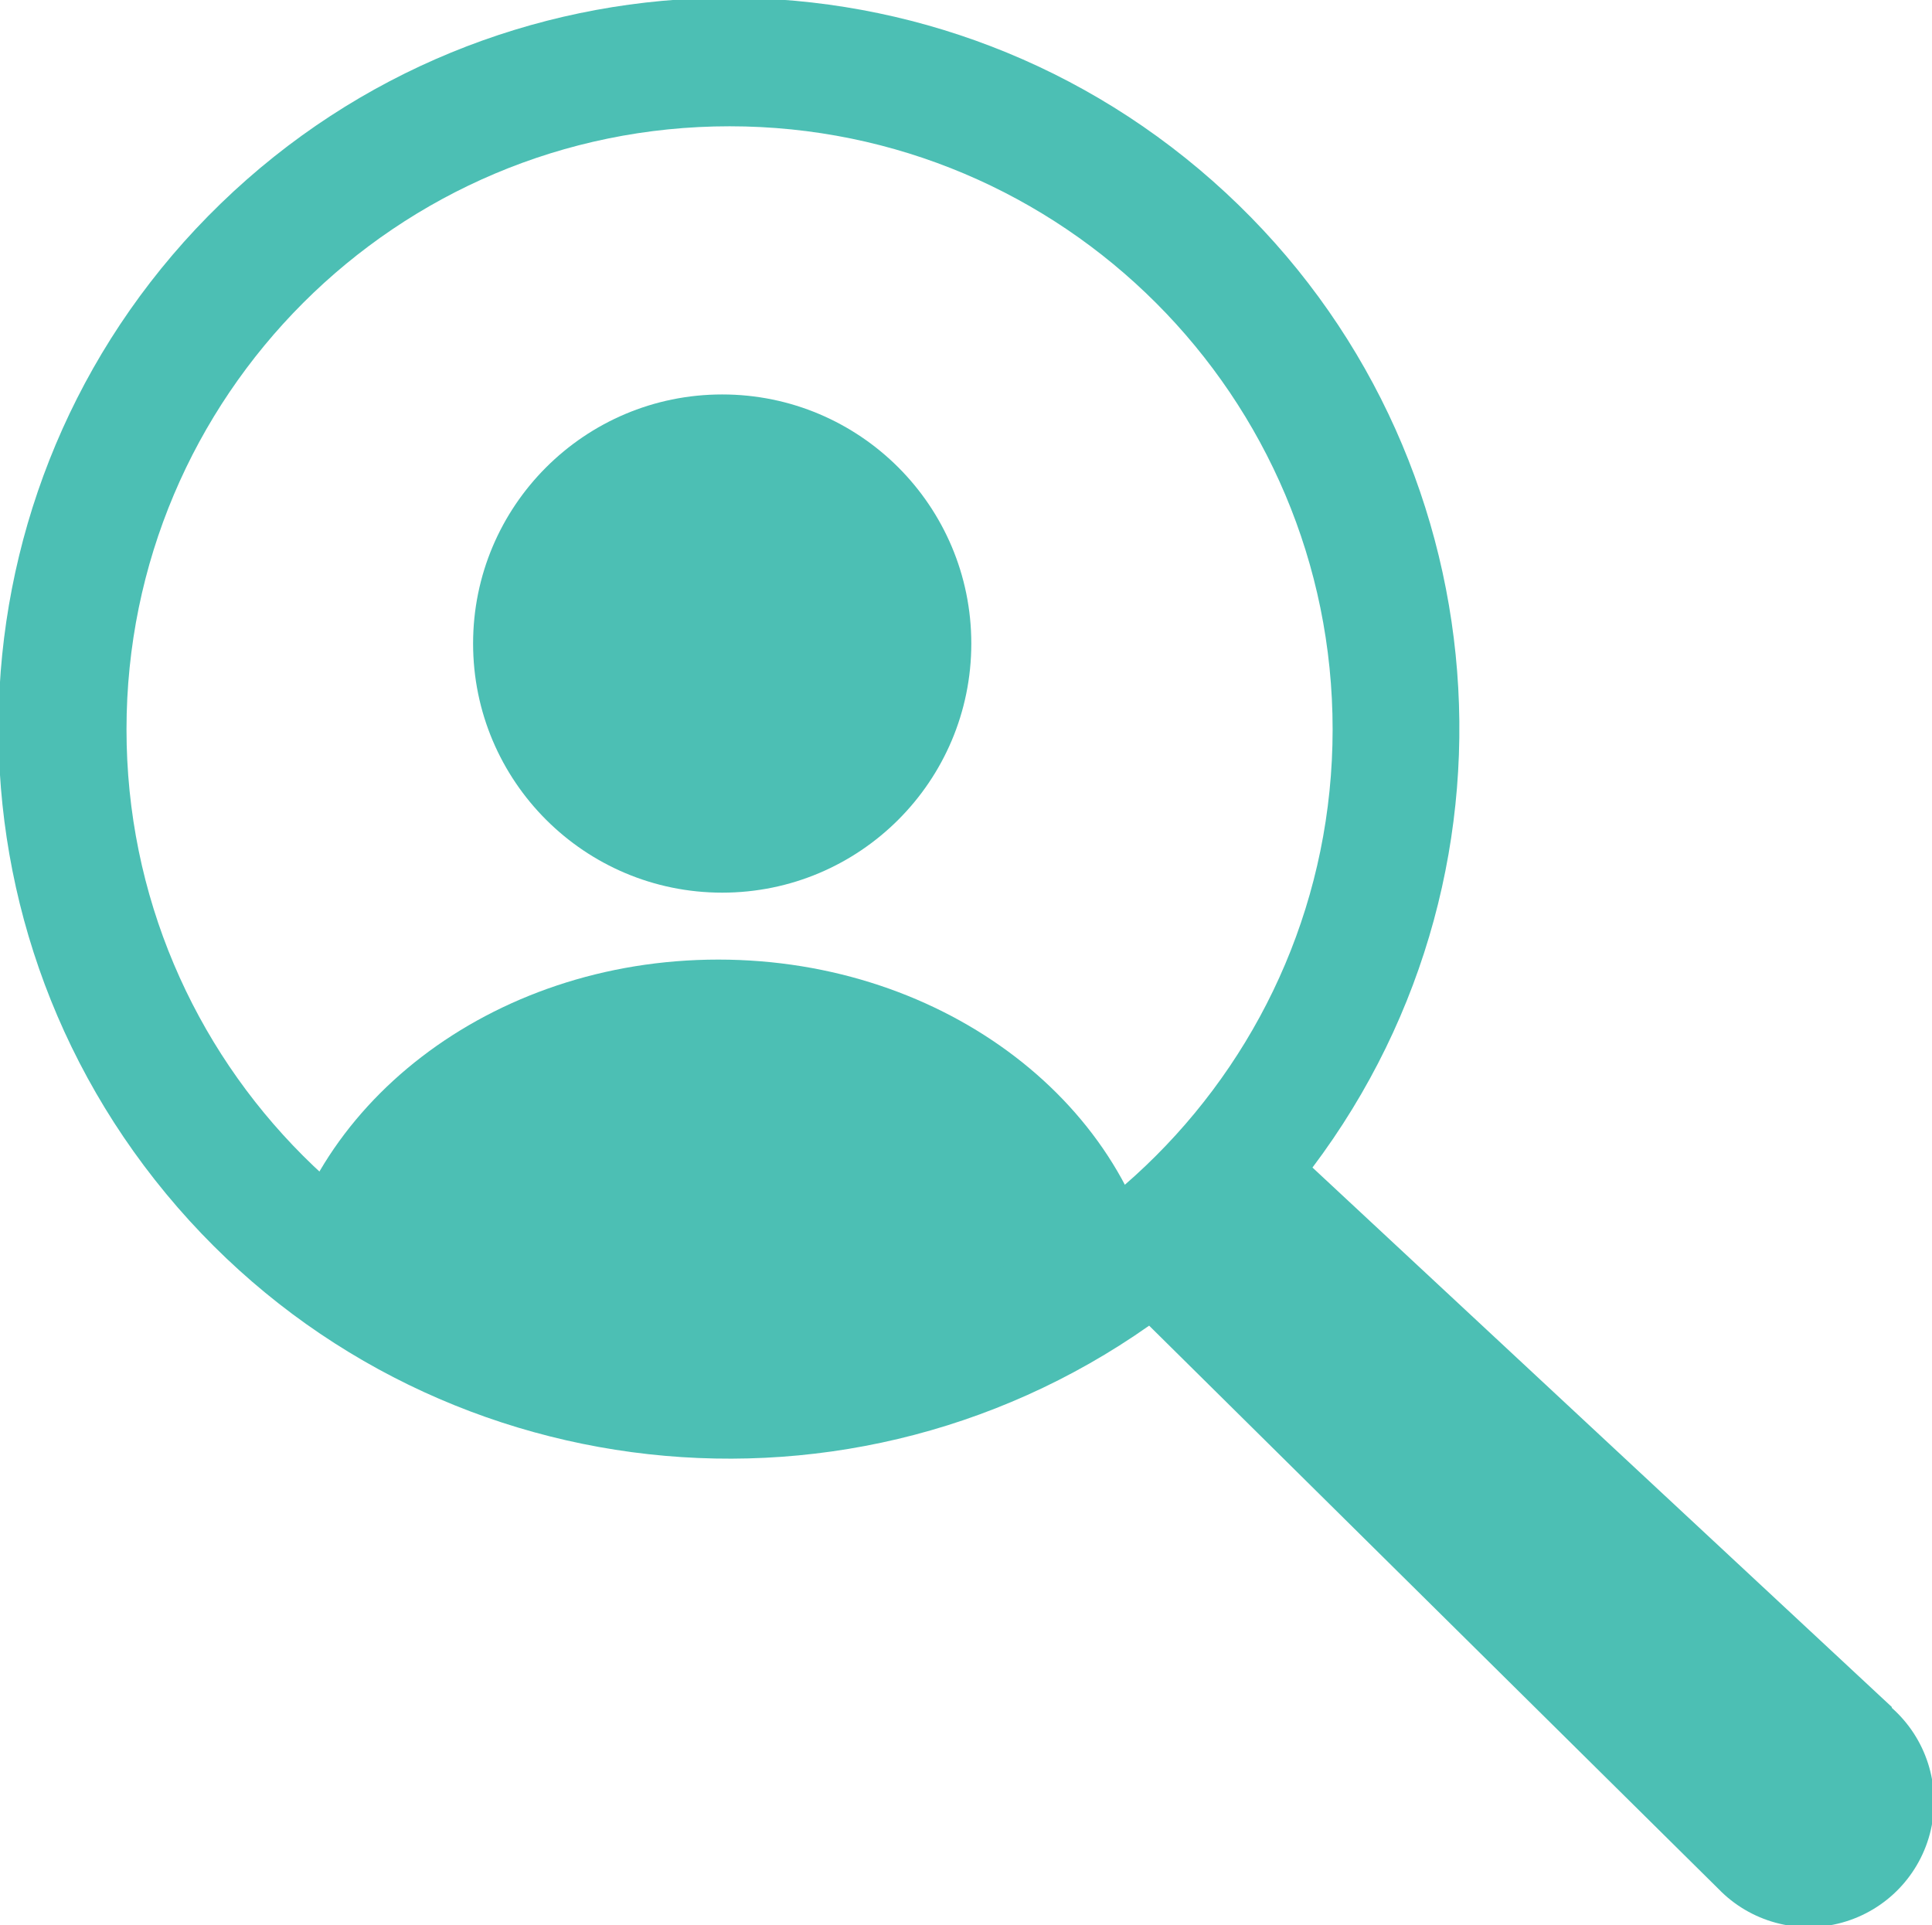
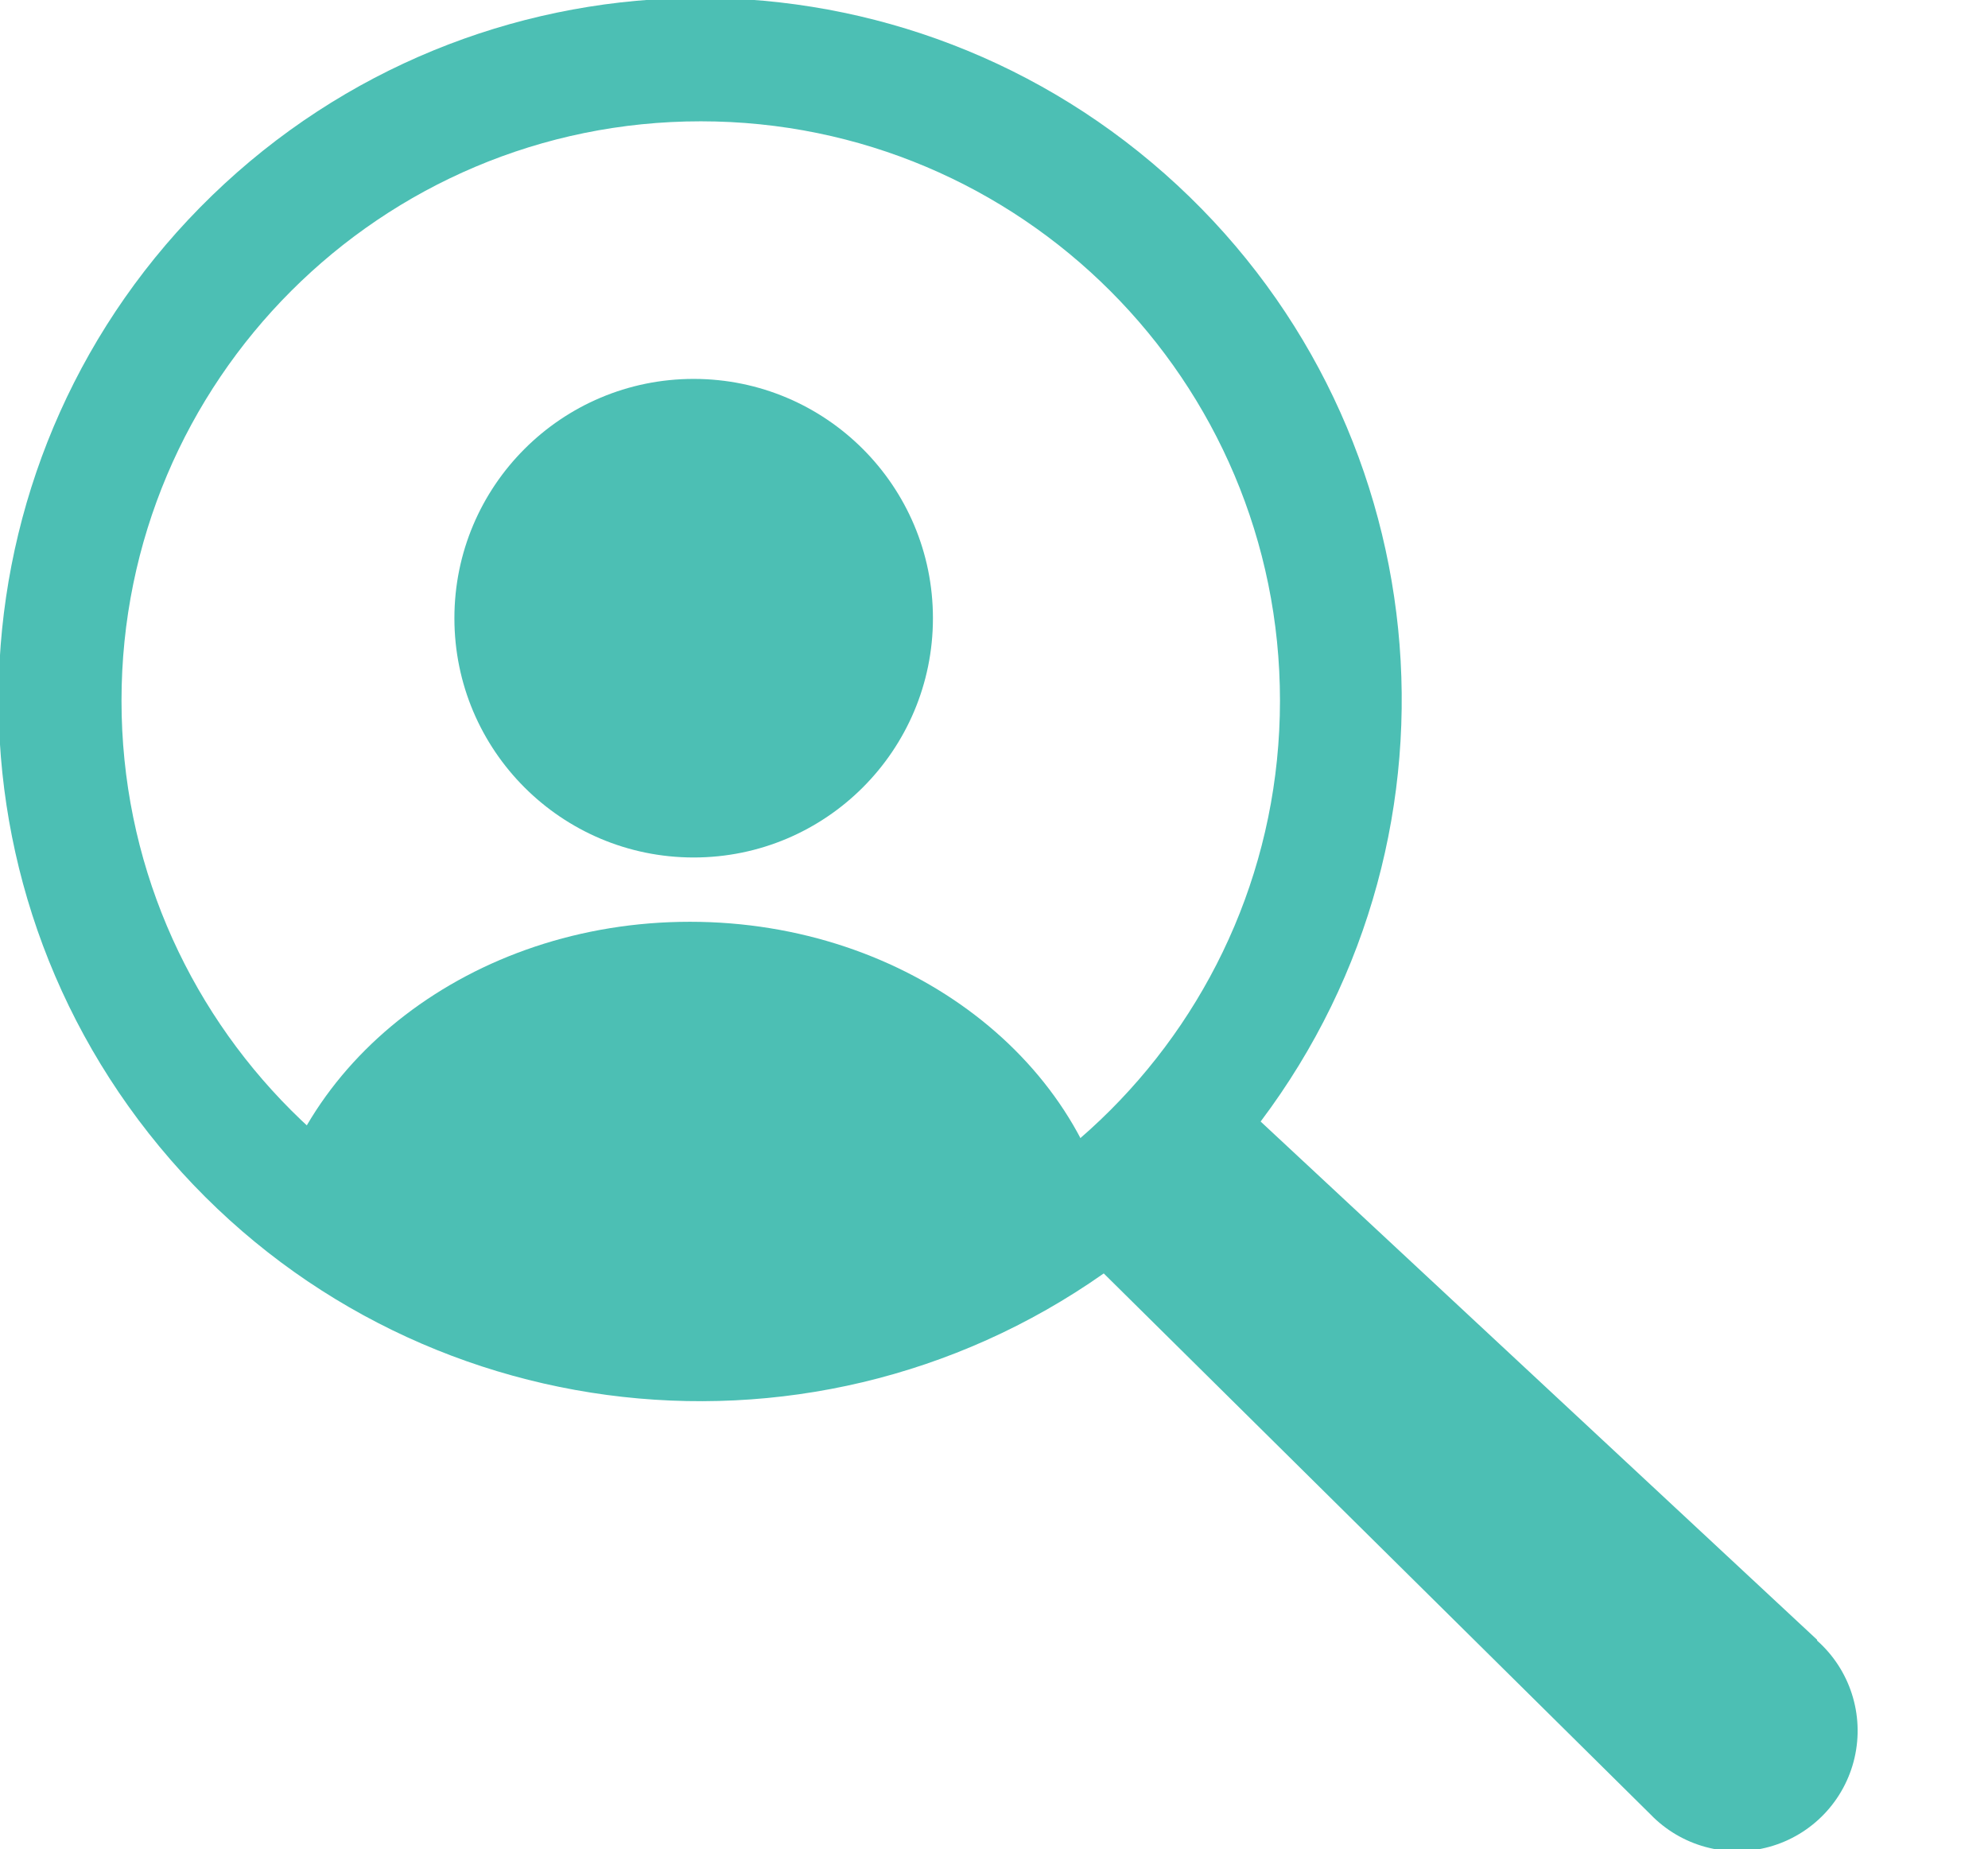
- <svg xmlns="http://www.w3.org/2000/svg" viewBox="0 0 89.19 88.84">
+ <svg xmlns="http://www.w3.org/2000/svg" viewBox="0 0 95.55 88.84">
  <defs>
    <style>.cls-1{fill:#4cbfb4;}</style>
  </defs>
  <g id="Layer_2" data-name="Layer 2">
    <g id="Capa_1" data-name="Capa 1">
      <path class="cls-1" d="M53.61,59.83C52.36,51.08,43.68,44.3,33.16,44.3S14,51.08,12.71,59.83l13.51,1.62L37.6,63Z" />
      <circle class="cls-1" cx="33.34" cy="29.71" r="11.5" />
      <path class="cls-1" d="M87.34,78.81,60.59,53.9a33.72,33.72,0,1,0-7.54,7.3l26.28,26a5.79,5.79,0,1,0,8-8.36ZM5.84,33.67A27.84,27.84,0,1,1,33.67,61.51,27.83,27.83,0,0,1,5.84,33.67Z" />
    </g>
  </g>
</svg>
